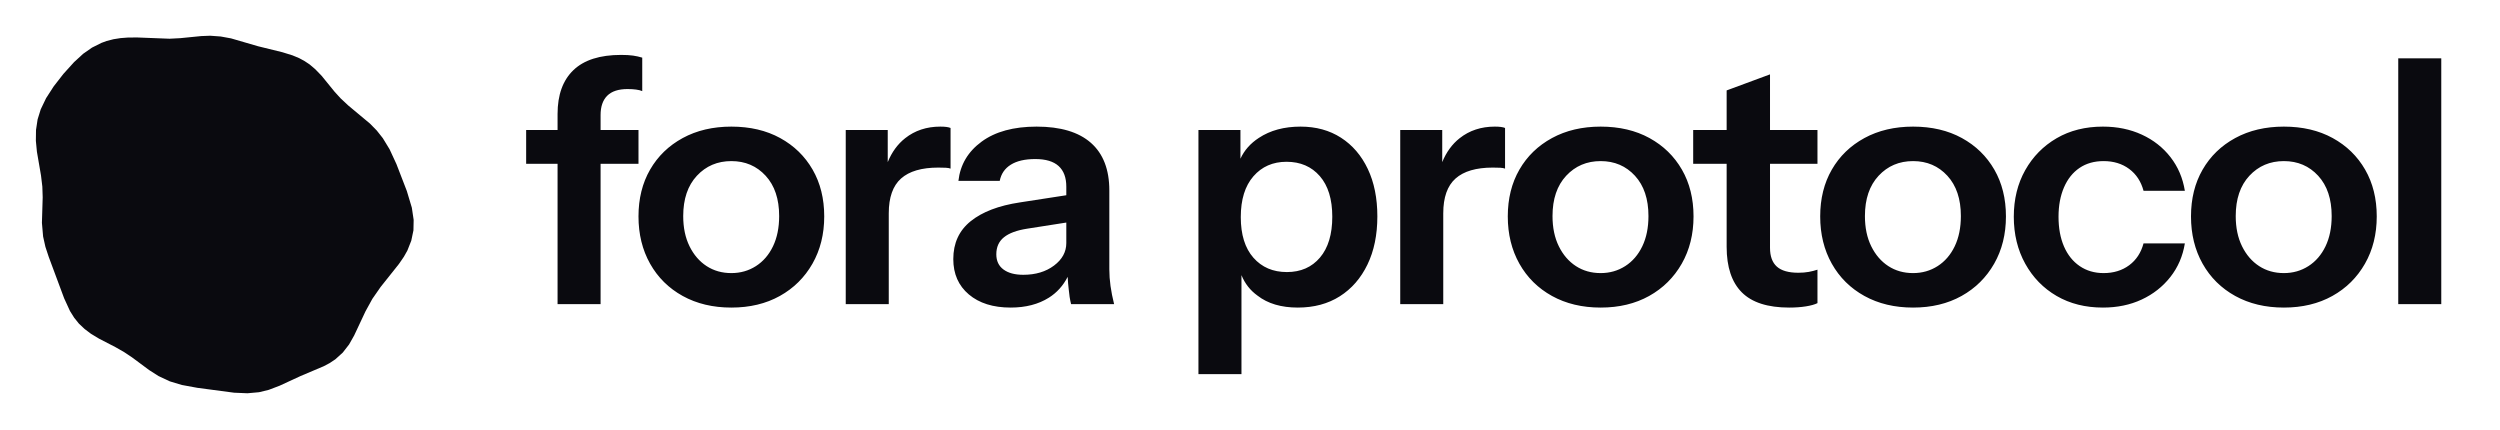
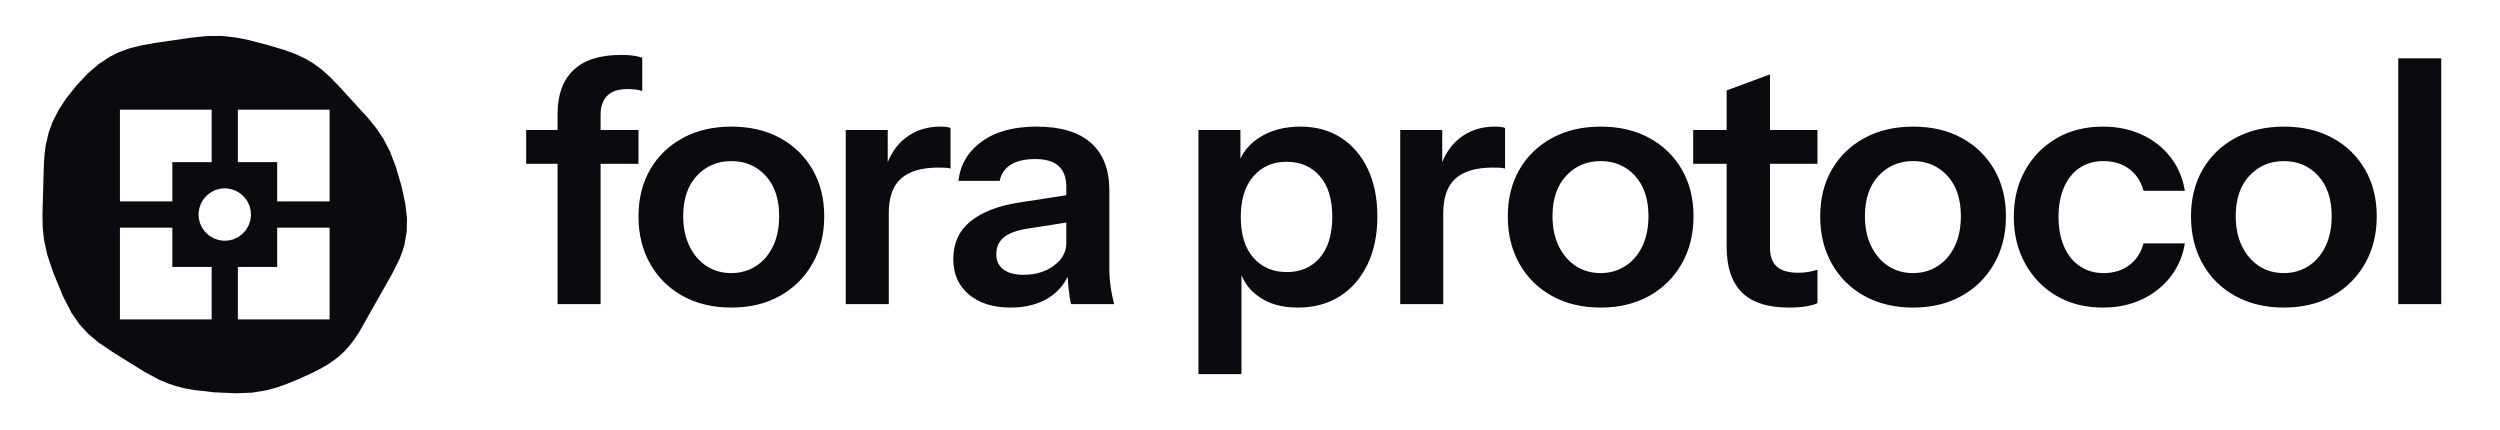
<svg xmlns="http://www.w3.org/2000/svg" viewBox="0 0 732.2 125.7" width="732.2" height="125.7" role="img" aria-label="FORA protocol">
-   <g transform="translate(0.597911 -2.39788) scale(2.03843)">
-     <path fill="#0a0a0f" d="M58.88 31.02L58.16 28.62L56.67 24.76L55.68 22.62L54.71 21.03L53.84 19.93L52.86 18.93L49.73 16.32L48.65 15.31L47.80 14.38L45.92 12.07L45.01 11.13L44.20 10.44L43.48 9.96L42.71 9.54L41.73 9.13L40.28 8.68L36.78 7.82L32.90 6.69L31.42 6.42L29.91 6.31L28.62 6.36L25.60 6.66L24.06 6.74L19.42 6.56L18.10 6.57L17.04 6.65L16.02 6.81L15.01 7.07L14.28 7.34L12.92 8.02L11.66 8.90L10.35 10.10L8.82 11.79L7.42 13.59L6.33 15.28L5.56 16.88L5.11 18.33L4.88 19.85L4.86 21.41L5.01 22.97L5.60 26.40L5.79 27.99L5.84 29.52L5.73 33.20L5.90 35.16L6.23 36.64L6.71 38.09L8.92 44.03L9.76 45.86L10.36 46.82L11.05 47.68L11.87 48.45L12.77 49.13L13.93 49.83L16.29 51.05L17.58 51.79L18.66 52.51L21.14 54.35L22.47 55.20L24.11 55.97L25.84 56.49L28.07 56.90L33.35 57.60L35.26 57.68L36.92 57.53L38.32 57.19L39.87 56.60L42.88 55.21L46.21 53.80L47.08 53.34L47.89 52.80L48.96 51.83L49.86 50.67L50.59 49.38L52.22 45.91L53.21 44.11L54.40 42.40L57.02 39.11L57.74 38.06L58.24 37.17L58.80 35.75L59.11 34.27L59.14 32.77Z" />
+   <g transform="translate(4.41801 1.42222) scale(1.91906)">
+     <path fill="#0a0a0f" fill-rule="evenodd" d="M59.55 30.33L58.97 27.65L58.07 24.59L57.19 22.32L56.18 20.39L55.10 18.79L53.90 17.31L49.34 12.32L48.04 10.99L46.82 9.89L45.50 8.92L44.28 8.20L42.80 7.51L41.05 6.87L38.38 6.08L35.69 5.38L33.63 4.97L31.53 4.74L29.19 4.76L26.86 5.01L21.44 5.80L19.24 6.19L17.52 6.62L15.86 7.22L14.49 7.90L12.80 9.01L11.07 10.49L9.34 12.34L7.77 14.32L6.66 16.02L5.74 17.82L5.13 19.48L4.67 21.44L4.51 22.68L4.40 24.17L4.18 31.80L4.21 33.92L4.40 35.79L4.90 38.10L5.79 40.77L7.31 44.47L8.61 47.00L9.83 48.76L11.12 50.17L12.76 51.55L15.11 53.13L19.69 55.97L21.99 57.21L23.31 57.76L24.44 58.15L25.83 58.51L27.24 58.77L30.34 59.13L33.73 59.28L36.18 59.18L38.37 58.82L39.80 58.44L41.19 57.96L43.03 57.22L45.06 56.31L46.62 55.52L47.70 54.90L48.74 54.19L49.53 53.56L50.26 52.88L51.10 51.94L51.85 50.95L52.53 49.91L57.59 40.96L58.70 38.72L59.14 37.54L59.43 36.57L59.77 34.59L59.81 32.57ZM30.00 24.00L24.00 24.00L24.00 30.00L16.00 30.00L16.00 16.00L30.00 16.00ZM48.00 30.00L40.00 30.00L40.00 24.00L34.00 24.00L34.00 16.00L48.00 16.00ZM40.00 40.00L40.00 34.00L48.00 34.00L48.00 48.00L34.00 48.00L34.00 40.00ZM16.00 48.00L16.00 34.00L24.00 34.00L24.00 40.00L30.00 40.00L30.00 48.00ZM36.00 32.20L35.88 32.97L35.62 33.71L35.21 34.38L34.69 34.96L34.06 35.43L33.35 35.77L32.59 35.96L31.80 36.00L31.03 35.88L30.29 35.62L29.62 35.21L29.04 34.69L28.57 34.06L28.23 33.35L28.04 32.59L28.00 31.80L28.12 31.03L28.38 30.29L28.79 29.62L29.31 29.04L29.94 28.57L30.65 28.23L31.41 28.04L32.20 28.00L32.97 28.12L33.71 28.38L34.38 28.79L34.96 29.31L35.43 29.94L35.77 30.65L35.96 31.41Z" />
  </g>
  <g transform="translate(152.6 0)">
    <path fill="#0a0a0f" d="M10.7 89.082V47.982H1.5V38.082H10.7V33.382Q10.7 24.982 15.35 20.532Q20.0 16.082 29.3 16.082Q31.4 16.082 32.8 16.282Q34.2 16.482 35.5 16.882V26.682Q34.8 26.382 33.7 26.232Q32.6 26.082 31.2 26.082Q27.2 26.082 25.25 28.032Q23.3 29.982 23.3 33.682V38.082H34.4V47.982H23.3V89.082ZM61.6 90.082Q53.5 90.082 47.35 86.682Q41.2 83.282 37.8 77.232Q34.4 71.182 34.4 63.382Q34.4 55.582 37.8 49.682Q41.2 43.782 47.35 40.432Q53.5 37.082 61.6 37.082Q69.8 37.082 75.9 40.432Q82.0 43.782 85.4 49.682Q88.8 55.582 88.8 63.382Q88.8 71.182 85.35 77.232Q81.9 83.282 75.8 86.682Q69.7 90.082 61.6 90.082ZM61.6 79.982Q65.6 79.982 68.8 77.932Q72.0 75.882 73.8 72.132Q75.6 68.382 75.6 63.282Q75.6 55.782 71.65 51.482Q67.7 47.182 61.6 47.182Q55.5 47.182 51.5 51.482Q47.5 55.782 47.5 63.282Q47.5 68.382 49.35 72.132Q51.2 75.882 54.35 77.932Q57.5 79.982 61.6 79.982ZM95.1 89.082V38.082H107.4V47.482Q109.2 43.082 112.5 40.482Q116.8 37.082 122.8 37.082Q124.9 37.082 125.8 37.482V49.382Q125.3 49.182 124.4 49.132Q123.5 49.082 122.2 49.082Q114.9 49.082 111.3 52.282Q107.7 55.482 107.7 62.482V89.082ZM161.1 89.082Q160.6 87.082 160.4 84.682Q160.2 83.082 160.1 81.082Q158.1 84.982 154.6 87.182Q150.0 90.082 143.4 90.082Q135.7 90.082 131.15 86.232Q126.6 82.382 126.6 75.882Q126.6 68.882 131.7 64.782Q136.8 60.682 146.1 59.282L159.7 57.182V54.682Q159.7 50.682 157.45 48.632Q155.2 46.582 150.6 46.582Q146.1 46.582 143.45 48.232Q140.8 49.882 140.2 52.982H128.1Q128.9 45.882 134.9 41.482Q140.9 37.082 151.0 37.082Q161.5 37.082 166.9 41.832Q172.3 46.582 172.3 55.782V78.882Q172.3 81.282 172.65 83.782Q173.0 86.282 173.7 89.082ZM159.7 65.182 148.2 66.982Q143.7 67.682 141.45 69.482Q139.2 71.282 139.2 74.482Q139.2 77.382 141.3 78.932Q143.4 80.482 147.1 80.482Q152.5 80.482 156.1 77.782Q159.7 75.082 159.7 71.182ZM227.5 90.082Q220.2 90.082 215.7 86.582Q212.5 84.282 211 80.582V109.582H198.4V38.082H210.7V46.482Q212.4 42.782 216.1 40.382Q221.1 37.082 228.3 37.082Q235.1 37.082 240.15 40.332Q245.2 43.582 248.0 49.482Q250.8 55.382 250.8 63.382Q250.8 71.482 247.9 77.482Q245 83.482 239.8 86.782Q234.6 90.082 227.5 90.082ZM224.3 79.682Q230.4 79.682 234 75.432Q237.6 71.182 237.6 63.482Q237.6 55.782 233.95 51.582Q230.3 47.382 224.2 47.382Q218.2 47.382 214.5 51.632Q210.8 55.882 210.8 63.582Q210.8 71.282 214.5 75.482Q218.2 79.682 224.3 79.682ZM257.5 89.082V38.082H269.8V47.482Q271.6 43.082 274.9 40.482Q279.2 37.082 285.2 37.082Q287.3 37.082 288.2 37.482V49.382Q287.7 49.182 286.8 49.132Q285.9 49.082 284.6 49.082Q277.3 49.082 273.7 52.282Q270.1 55.482 270.1 62.482V89.082ZM316.2 90.082Q308.1 90.082 301.95 86.682Q295.8 83.282 292.4 77.232Q289.0 71.182 289.0 63.382Q289.0 55.582 292.4 49.682Q295.8 43.782 301.95 40.432Q308.1 37.082 316.2 37.082Q324.4 37.082 330.5 40.432Q336.6 43.782 340.0 49.682Q343.4 55.582 343.4 63.382Q343.4 71.182 339.95 77.232Q336.5 83.282 330.4 86.682Q324.3 90.082 316.2 90.082ZM316.2 79.982Q320.2 79.982 323.4 77.932Q326.6 75.882 328.4 72.132Q330.2 68.382 330.2 63.282Q330.2 55.782 326.25 51.482Q322.3 47.182 316.2 47.182Q310.1 47.182 306.1 51.482Q302.1 55.782 302.1 63.282Q302.1 68.382 303.95 72.132Q305.8 75.882 308.95 77.932Q312.1 79.982 316.2 79.982ZM371.4 90.082Q362.0 90.082 357.55 85.632Q353.1 81.182 353.1 72.282V47.982H343.3V38.082H353.1V26.482L365.8 21.782V38.082H379.7V47.982H365.8V72.582Q365.8 76.282 367.8 78.082Q369.8 79.882 374.1 79.882Q375.8 79.882 377.15 79.632Q378.5 79.382 379.7 78.982V88.782Q378.5 89.382 376.3 89.732Q374.1 90.082 371.4 90.082ZM407.7 90.082Q399.6 90.082 393.45 86.682Q387.3 83.282 383.9 77.232Q380.5 71.182 380.5 63.382Q380.5 55.582 383.9 49.682Q387.3 43.782 393.45 40.432Q399.6 37.082 407.7 37.082Q415.9 37.082 422.0 40.432Q428.1 43.782 431.5 49.682Q434.9 55.582 434.9 63.382Q434.9 71.182 431.45 77.232Q428.0 83.282 421.9 86.682Q415.8 90.082 407.7 90.082ZM407.7 79.982Q411.7 79.982 414.9 77.932Q418.1 75.882 419.9 72.132Q421.7 68.382 421.7 63.282Q421.7 55.782 417.75 51.482Q413.8 47.182 407.7 47.182Q401.6 47.182 397.6 51.482Q393.6 55.782 393.6 63.282Q393.6 68.382 395.45 72.132Q397.3 75.882 400.45 77.932Q403.6 79.982 407.7 79.982ZM463.3 90.082Q455.6 90.082 449.75 86.682Q443.9 83.282 440.55 77.232Q437.2 71.182 437.2 63.482Q437.2 55.782 440.55 49.832Q443.9 43.882 449.75 40.482Q455.6 37.082 463.3 37.082Q469.6 37.082 474.7 39.432Q479.8 41.782 483.1 46.032Q486.4 50.282 487.3 55.882H475.2Q474.1 51.782 471.0 49.482Q467.9 47.182 463.5 47.182Q459.4 47.182 456.45 49.182Q453.5 51.182 451.9 54.882Q450.3 58.582 450.3 63.482Q450.3 68.482 451.9 72.182Q453.5 75.882 456.5 77.932Q459.5 79.982 463.5 79.982Q467.9 79.982 471.0 77.682Q474.1 75.382 475.2 71.282H487.3Q486.4 76.882 483.05 81.132Q479.7 85.382 474.65 87.732Q469.6 90.082 463.3 90.082ZM516.3 90.082Q508.2 90.082 502.05 86.682Q495.9 83.282 492.5 77.232Q489.1 71.182 489.1 63.382Q489.1 55.582 492.5 49.682Q495.9 43.782 502.05 40.432Q508.2 37.082 516.3 37.082Q524.5 37.082 530.6 40.432Q536.7 43.782 540.1 49.682Q543.5 55.582 543.5 63.382Q543.5 71.182 540.05 77.232Q536.6 83.282 530.5 86.682Q524.4 90.082 516.3 90.082ZM516.3 79.982Q520.3 79.982 523.5 77.932Q526.7 75.882 528.5 72.132Q530.3 68.382 530.3 63.282Q530.3 55.782 526.35 51.482Q522.4 47.182 516.3 47.182Q510.2 47.182 506.2 51.482Q502.2 55.782 502.2 63.282Q502.2 68.382 504.05 72.132Q505.9 75.882 509.05 77.932Q512.2 79.982 516.3 79.982ZM549.8 89.082V17.082H562.4V89.082Z" />
  </g>
</svg>
